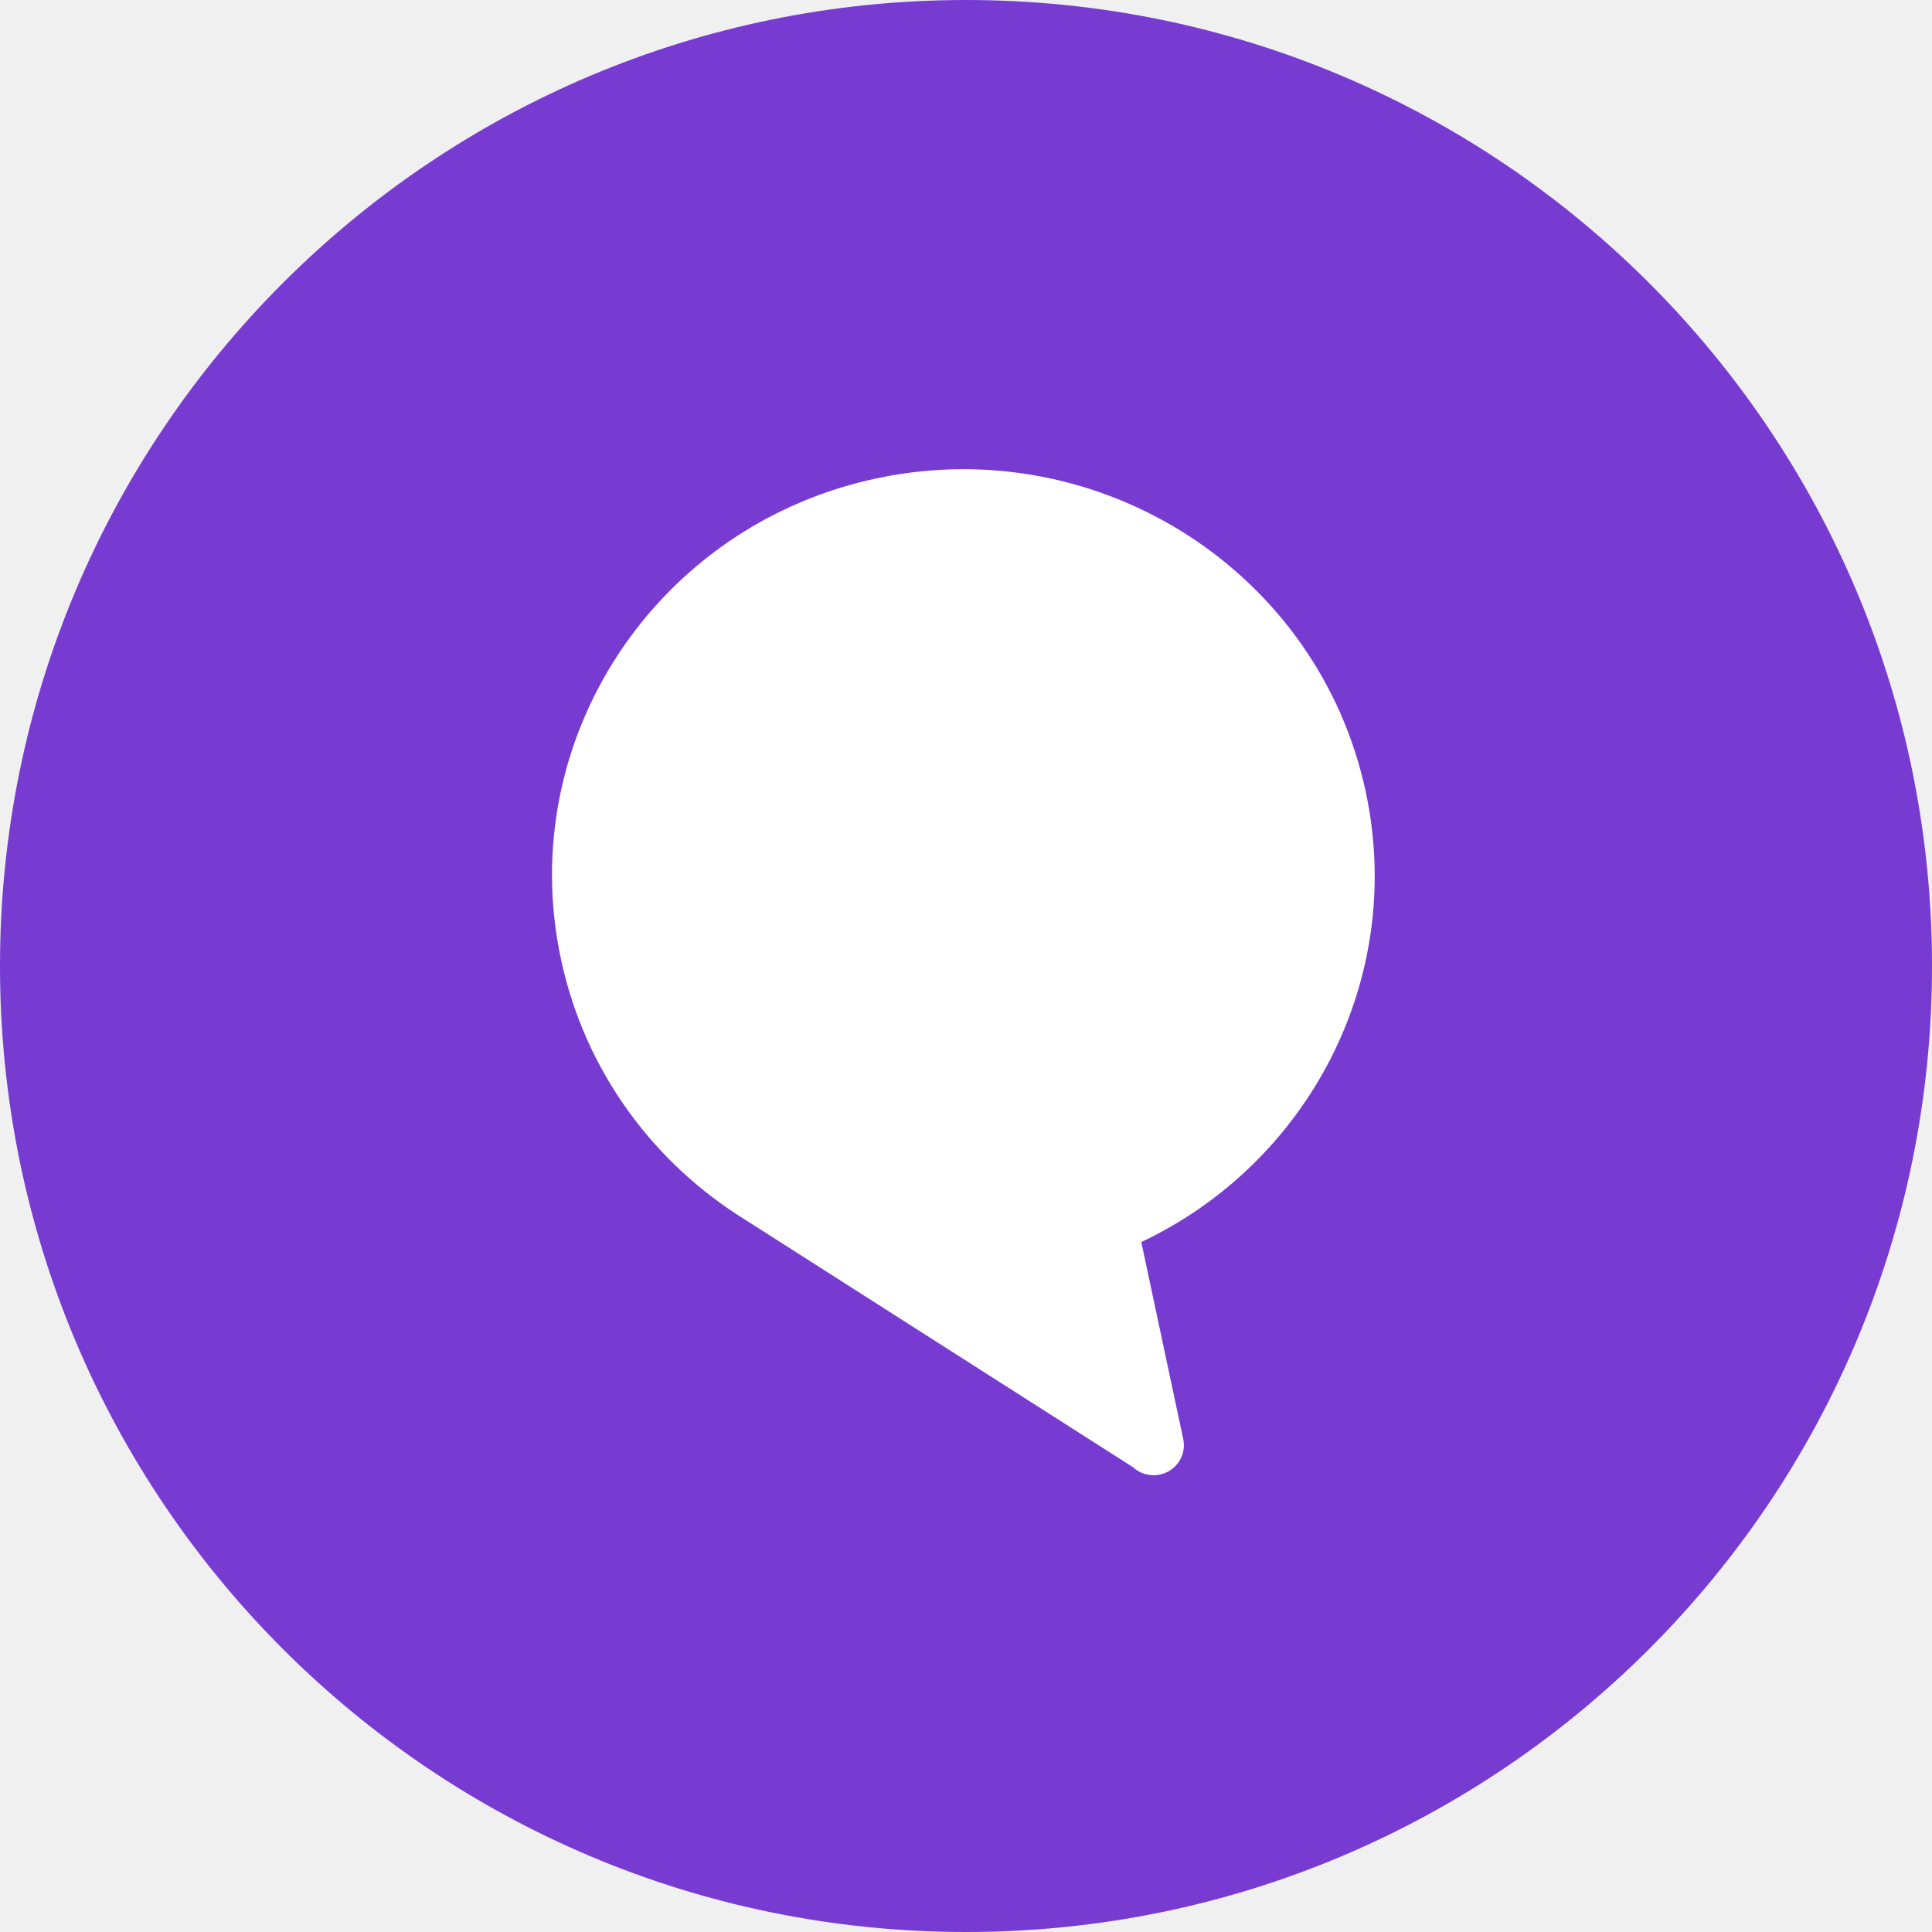
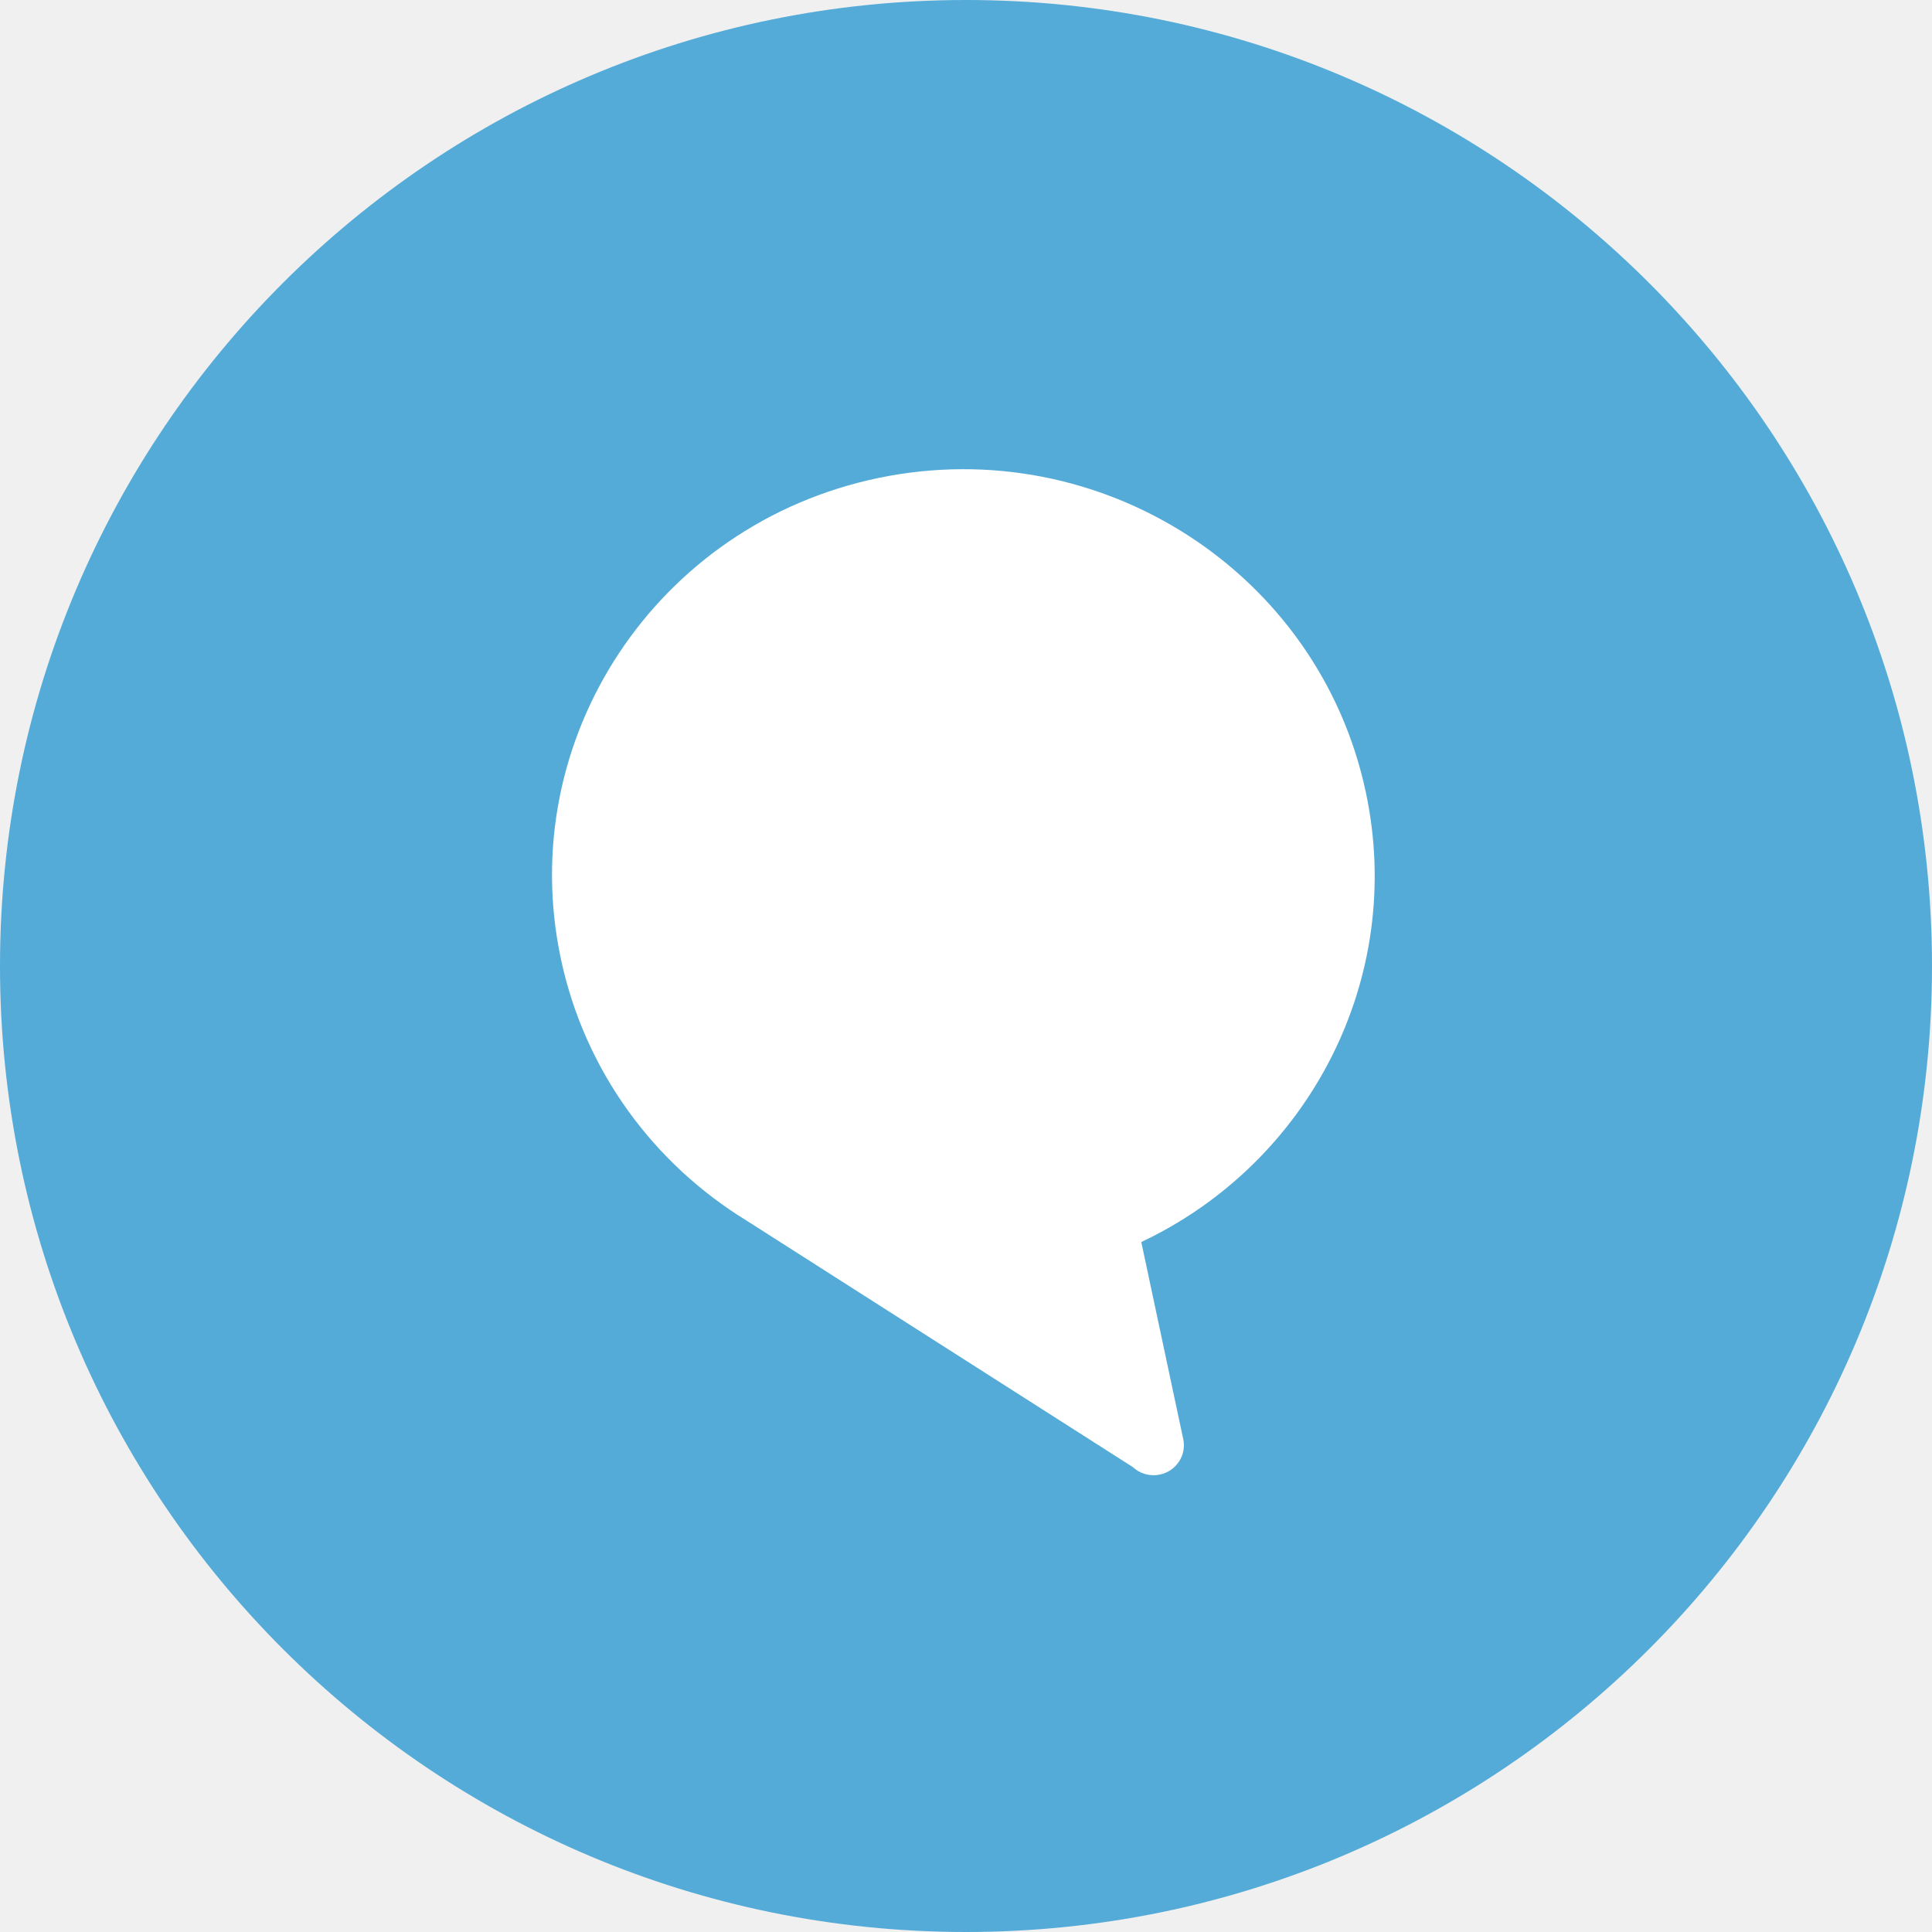
<svg xmlns="http://www.w3.org/2000/svg" xmlns:xlink="http://www.w3.org/1999/xlink" width="70" height="70" viewBox="0 0 70 70" version="1.1">
  <g id="Canvas" transform="translate(-910 35)">
    <g id="alexa-blue" style="mix-blend-mode:normal;">
      <g id="Ellipse 3" style="mix-blend-mode:normal;">
-         <use xlink:href="#path0_fill" transform="translate(910 -35)" fill="#783bd2" style="mix-blend-mode:normal;" />
+         <use xlink:href="#path0_fill" transform="translate(910 -35)" fill="#54ABD8" style="mix-blend-mode:normal;" />
      </g>
      <g id="Union" style="mix-blend-mode:normal;">
        <use xlink:href="#path1_fill" transform="translate(930 -18)" fill="#FFFFFF" style="mix-blend-mode:normal;" />
      </g>
    </g>
  </g>
  <defs>
    <path id="path0_fill" d="M 70 35C 70 54.33 54.33 70 35 70C 15.67 70 0 54.33 0 35C 0 15.67 15.67 0 35 0C 54.33 0 70 15.67 70 35Z" />
    <path id="path1_fill" d="M 7.056 27.229C 3.716 25.181 1.195 21.841 0.322 17.742C -1.372 9.786 3.783 1.984 11.837 0.316C 19.89 -1.352 27.792 3.746 29.486 11.702C 30.929 18.479 27.404 25.143 21.351 28.001L 22.871 35.141C 22.996 35.728 22.616 36.304 22.021 36.427C 21.654 36.503 21.291 36.388 21.038 36.151L 7.056 27.229Z" />
  </defs>
</svg>
